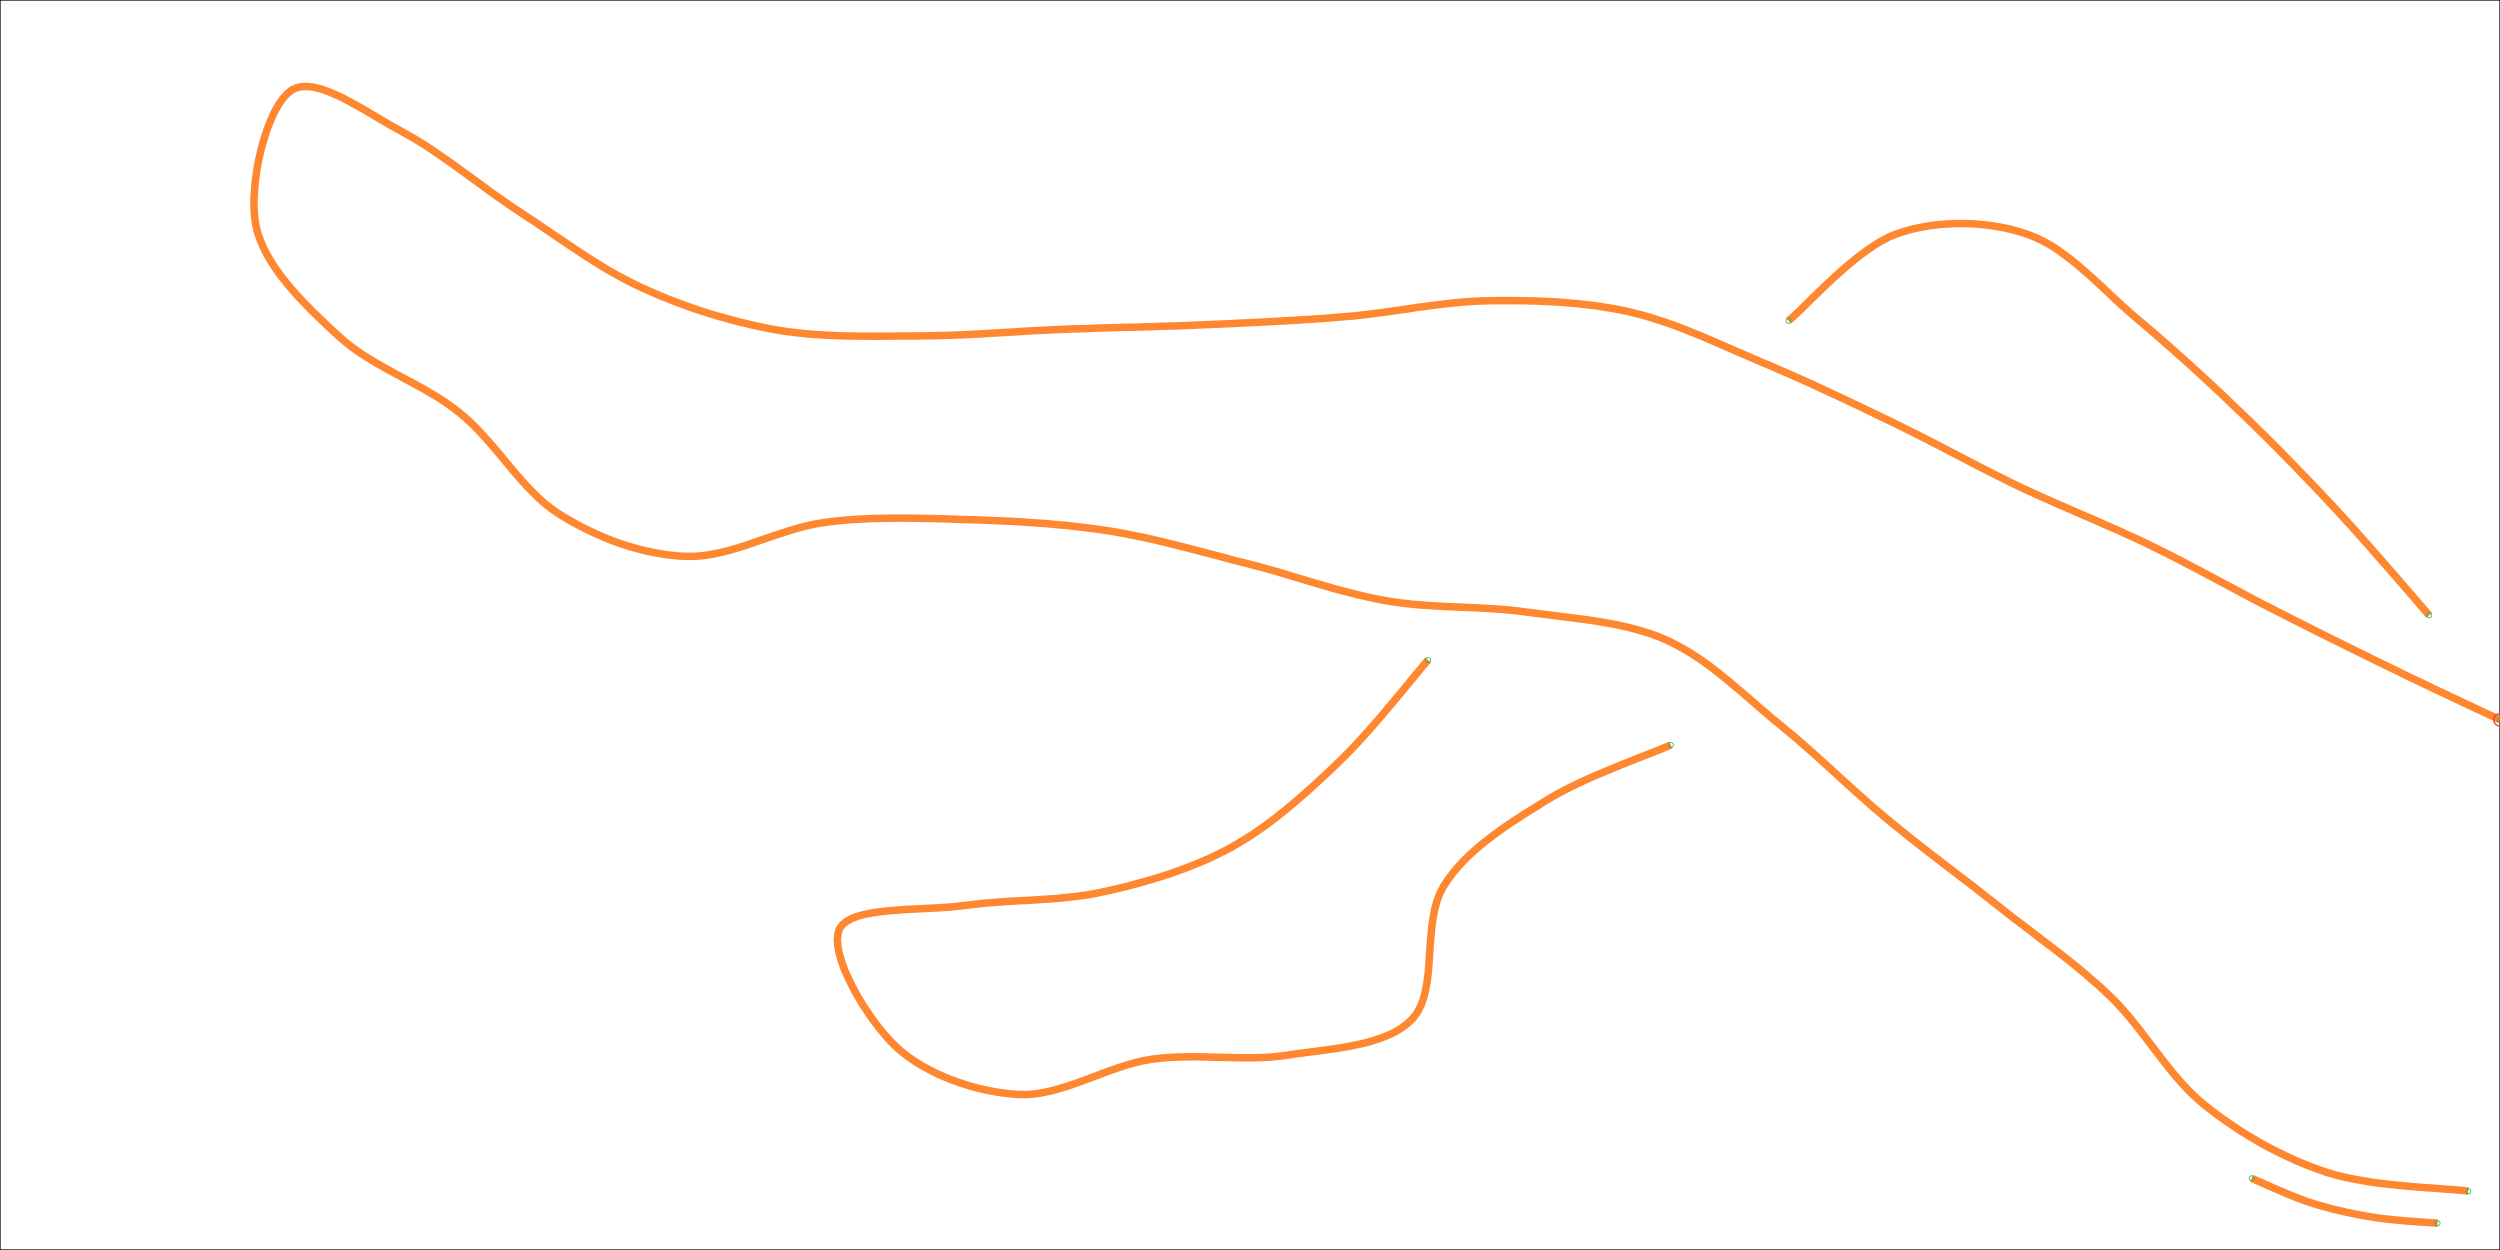
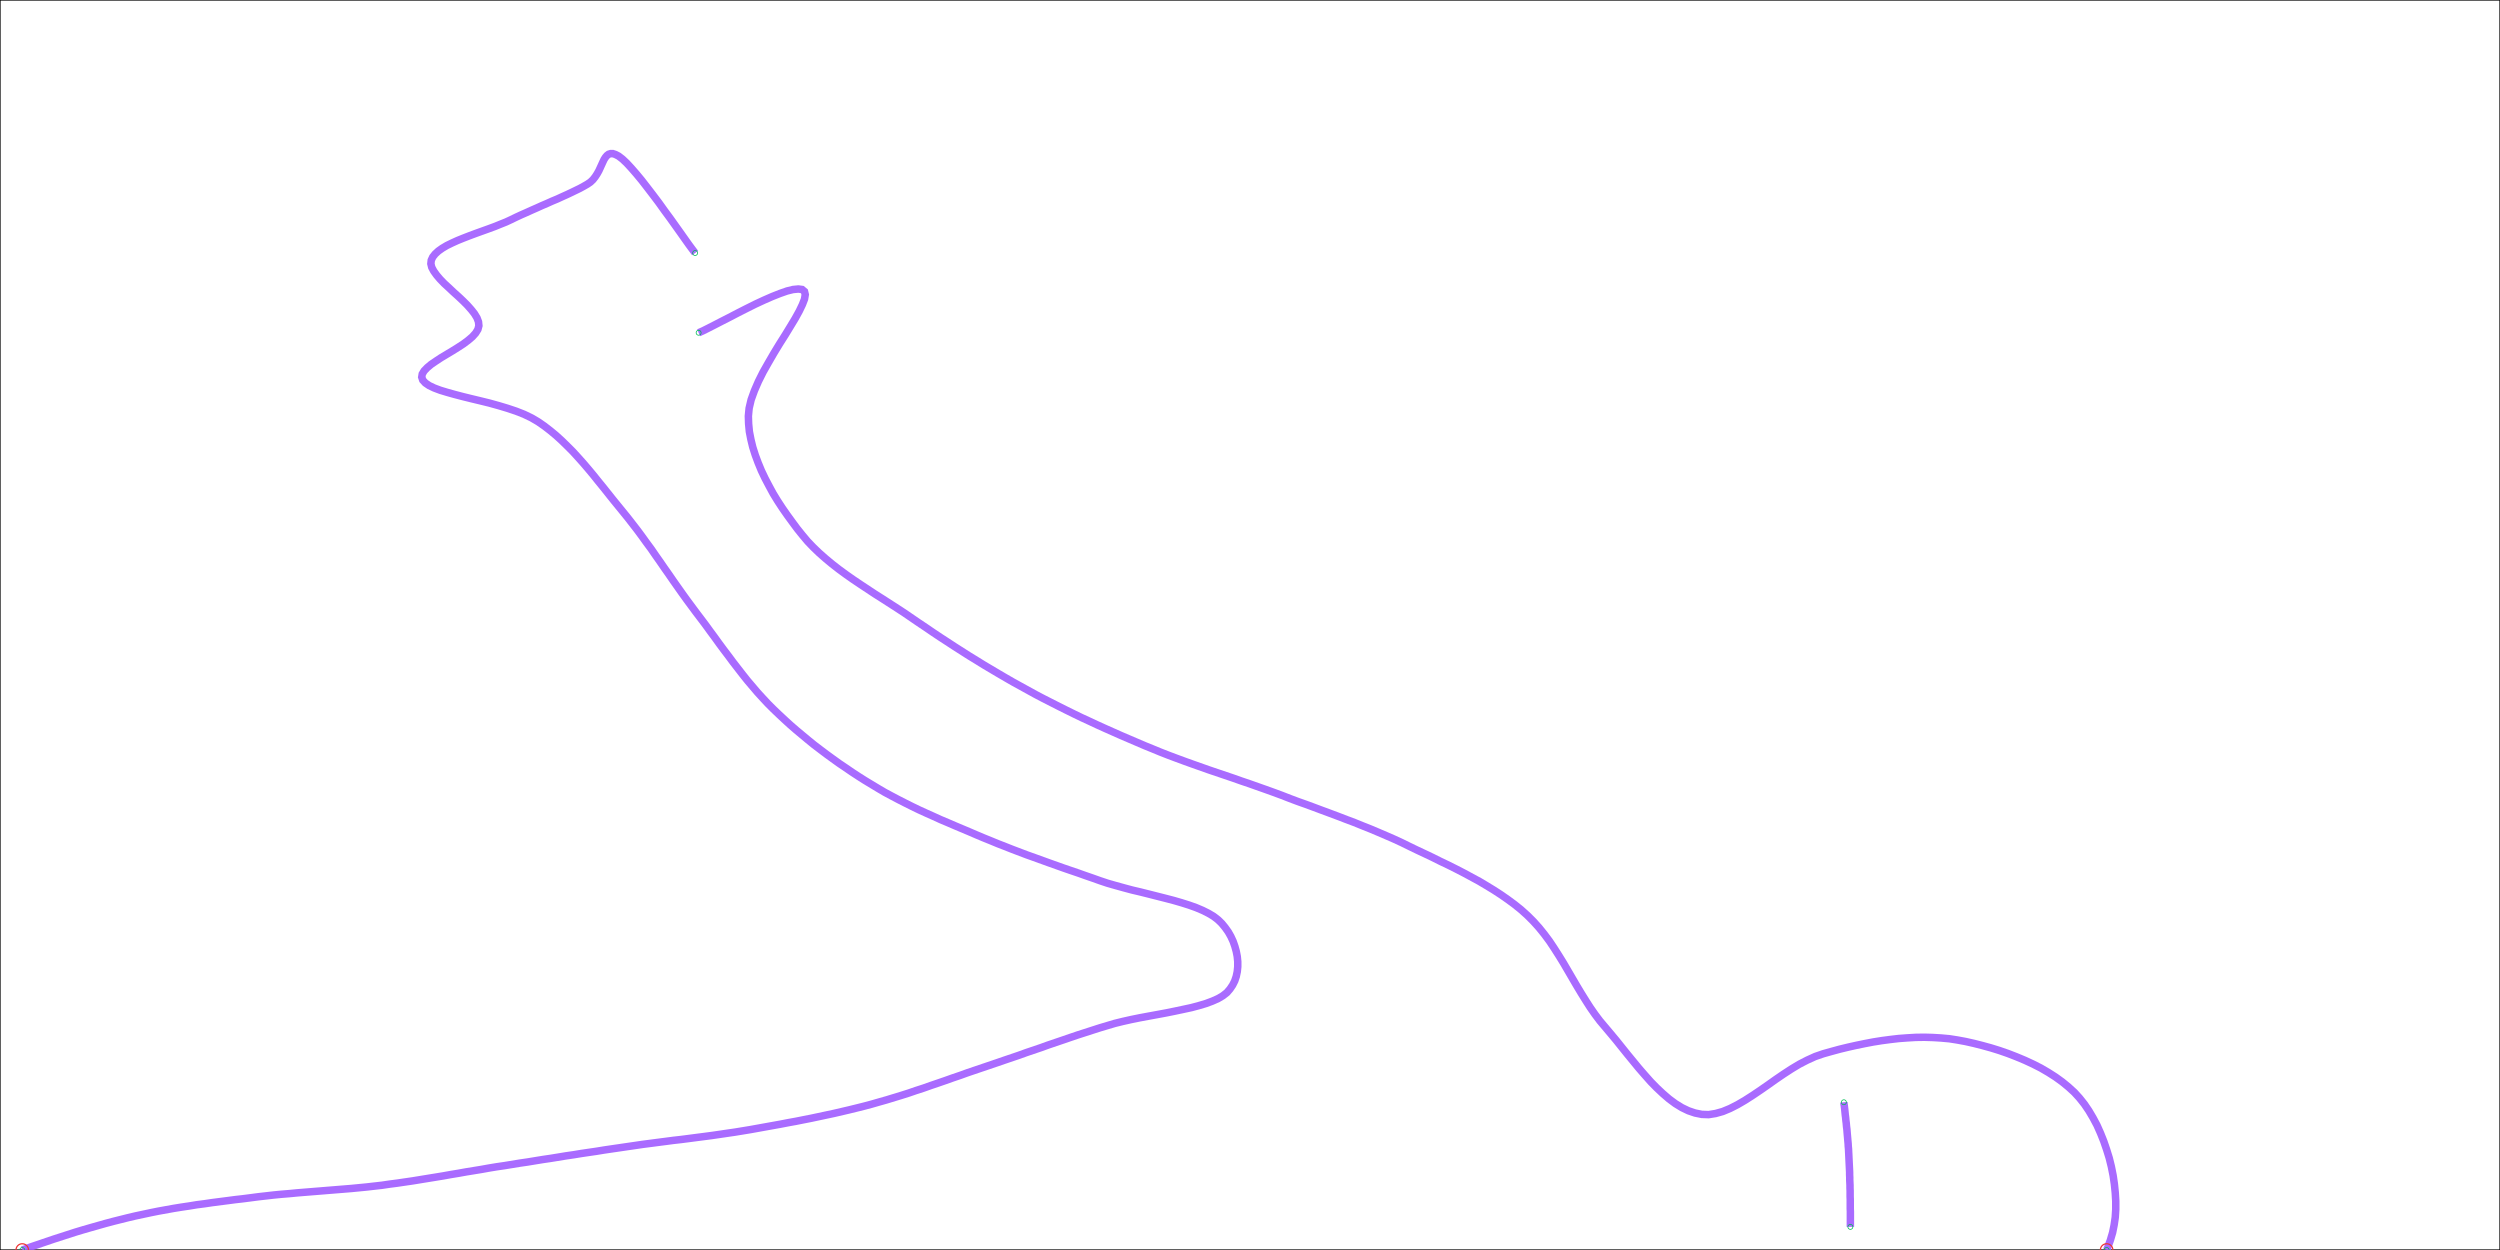
<svg xmlns="http://www.w3.org/2000/svg" width="2000mm" height="1000mm" viewBox="0 0 2000 1000">
  <g id="outline">
    <rect x="0" y="0" width="2000" height="1000" fill="none" stroke="#000" stroke-width="1" />
  </g>
  <g id="channels">
-     <path d="M 1974.7 952.9 L 1970.7 952.4 L 1965.9 952.0 L 1960.3 951.6 L 1954.1 951.1 L 1947.3 950.6 L 1940.0 950.1 L 1932.3 949.5 L 1924.4 948.8 L 1916.3 948.0 L 1908.0 947.1 L 1899.8 946.1 L 1891.6 944.8 L 1883.7 943.4 L 1875.9 941.8 L 1868.6 940.0 L 1861.7 938.0 L 1861.7 938.0 L 1855.1 935.7 L 1848.6 933.3 L 1842.0 930.7 L 1835.5 927.9 L 1829.0 924.9 L 1822.6 921.8 L 1816.3 918.6 L 1810.0 915.2 L 1803.8 911.6 L 1797.7 908.0 L 1791.6 904.2 L 1785.7 900.2 L 1779.9 896.2 L 1774.1 892.1 L 1768.5 887.8 L 1763.0 883.5 L 1763.0 883.5 L 1757.7 878.9 L 1752.6 874.1 L 1747.7 869.0 L 1743.0 863.8 L 1738.4 858.4 L 1733.9 852.8 L 1729.5 847.2 L 1725.1 841.4 L 1720.7 835.7 L 1716.3 829.9 L 1711.9 824.2 L 1707.4 818.5 L 1702.9 813.0 L 1698.2 807.6 L 1693.4 802.3 L 1688.4 797.3 L 1688.4 797.3 L 1683.2 792.4 L 1678.0 787.6 L 1672.6 783.0 L 1667.2 778.3 L 1661.8 773.8 L 1656.2 769.3 L 1650.7 764.9 L 1645.0 760.5 L 1639.4 756.2 L 1633.7 751.9 L 1628.0 747.5 L 1622.4 743.2 L 1616.7 738.9 L 1611.0 734.6 L 1605.4 730.2 L 1599.8 725.8 L 1599.8 725.8 L 1594.2 721.4 L 1588.6 717.0 L 1583.0 712.6 L 1577.4 708.2 L 1571.7 703.9 L 1566.0 699.6 L 1560.4 695.2 L 1554.7 690.9 L 1549.1 686.5 L 1543.4 682.2 L 1537.8 677.8 L 1532.2 673.4 L 1526.6 669.0 L 1521.1 664.5 L 1515.5 660.0 L 1510.0 655.5 L 1510.0 655.5 L 1504.6 650.9 L 1499.1 646.3 L 1493.8 641.6 L 1488.4 636.8 L 1483.1 632.1 L 1477.8 627.3 L 1472.5 622.5 L 1467.3 617.7 L 1462.0 612.9 L 1456.7 608.1 L 1451.4 603.3 L 1446.1 598.6 L 1440.7 593.9 L 1435.3 589.2 L 1429.8 584.7 L 1424.4 580.1 L 1424.4 580.1 L 1418.8 575.6 L 1413.4 571.0 L 1407.9 566.3 L 1402.4 561.5 L 1397.0 556.8 L 1391.5 552.1 L 1385.9 547.4 L 1380.4 542.8 L 1374.8 538.3 L 1369.1 533.9 L 1363.4 529.7 L 1357.5 525.7 L 1351.6 521.9 L 1345.6 518.4 L 1339.5 515.1 L 1333.3 512.1 L 1333.3 512.1 L 1326.9 509.4 L 1320.4 507.0 L 1313.7 504.9 L 1307.0 503.0 L 1300.2 501.3 L 1293.3 499.8 L 1286.3 498.5 L 1279.2 497.3 L 1272.2 496.2 L 1265.0 495.2 L 1257.9 494.3 L 1250.8 493.4 L 1243.6 492.5 L 1236.5 491.6 L 1229.4 490.7 L 1222.4 489.8 L 1222.4 489.8 L 1215.4 488.9 L 1208.3 488.1 L 1201.2 487.5 L 1194.1 487.0 L 1187.0 486.6 L 1179.9 486.2 L 1172.7 485.9 L 1165.6 485.6 L 1158.5 485.3 L 1151.3 484.9 L 1144.2 484.5 L 1137.1 484.0 L 1130.0 483.4 L 1122.9 482.6 L 1115.9 481.7 L 1108.9 480.6 L 1108.9 480.6 L 1101.9 479.3 L 1094.9 477.8 L 1088.0 476.2 L 1081.1 474.5 L 1074.2 472.7 L 1067.3 470.9 L 1060.5 468.9 L 1053.6 466.9 L 1046.8 464.9 L 1039.9 462.8 L 1033.1 460.8 L 1026.2 458.7 L 1019.4 456.7 L 1012.5 454.8 L 1005.6 452.9 L 998.7 451.1 L 998.7 451.1 L 991.8 449.4 L 984.9 447.6 L 978.0 445.7 L 971.1 443.9 L 964.2 442.1 L 957.3 440.3 L 950.4 438.5 L 943.4 436.7 L 936.5 435.0 L 929.6 433.3 L 922.7 431.7 L 915.7 430.1 L 908.7 428.7 L 901.8 427.3 L 894.8 426.0 L 887.8 424.8 L 887.8 424.8 L 880.7 423.8 L 873.7 422.8 L 866.6 421.9 L 859.5 421.1 L 852.5 420.3 L 845.4 419.7 L 838.2 419.0 L 831.1 418.5 L 824.0 418.0 L 816.9 417.5 L 809.7 417.1 L 802.6 416.8 L 795.5 416.5 L 788.3 416.2 L 781.2 415.9 L 774.1 415.7 L 774.1 415.7 L 767.0 415.5 L 759.9 415.2 L 752.7 415.0 L 745.6 414.8 L 738.4 414.7 L 731.3 414.6 L 724.1 414.5 L 716.9 414.5 L 709.8 414.6 L 702.7 414.7 L 695.5 414.9 L 688.4 415.3 L 681.3 415.7 L 674.3 416.3 L 667.2 417.0 L 660.2 417.9 L 660.2 417.9 L 653.1 419.0 L 646.1 420.5 L 639.1 422.3 L 632.1 424.3 L 625.1 426.6 L 618.1 428.9 L 611.1 431.3 L 604.1 433.7 L 597.2 436.1 L 590.3 438.3 L 583.4 440.3 L 576.5 442.0 L 569.7 443.4 L 562.9 444.5 L 556.2 445.0 L 549.5 445.1 L 549.5 445.1 L 542.9 444.8 L 536.2 444.1 L 529.5 443.2 L 522.8 442.0 L 516.2 440.6 L 509.6 438.9 L 503.0 437.0 L 496.4 434.9 L 490.0 432.6 L 483.6 430.0 L 477.3 427.3 L 471.0 424.4 L 464.9 421.3 L 458.9 418.1 L 453.0 414.7 L 447.2 411.2 L 447.2 411.2 L 441.7 407.4 L 436.3 403.2 L 431.1 398.6 L 426.1 393.7 L 421.2 388.6 L 416.4 383.3 L 411.7 377.9 L 407.0 372.3 L 402.4 366.7 L 397.7 361.1 L 392.9 355.5 L 388.1 350.1 L 383.2 344.7 L 378.2 339.6 L 372.9 334.7 L 367.5 330.1 L 367.5 330.1 L 361.9 325.8 L 356.1 321.7 L 350.1 317.8 L 343.9 314.1 L 337.7 310.5 L 331.3 307.0 L 324.9 303.6 L 318.5 300.1 L 312.2 296.7 L 305.9 293.2 L 299.7 289.6 L 293.6 285.9 L 287.6 282.0 L 281.9 278.0 L 276.4 273.7 L 271.2 269.1 L 271.2 269.1 L 266.0 264.4 L 260.8 259.5 L 255.5 254.4 L 250.2 249.3 L 245.0 244.0 L 239.8 238.6 L 234.9 233.1 L 230.1 227.5 L 225.5 221.8 L 221.3 216.0 L 217.4 210.1 L 213.9 204.2 L 210.8 198.2 L 208.2 192.2 L 206.1 186.1 L 204.6 179.9 L 204.6 179.9 L 203.7 173.4 L 203.2 166.4 L 203.2 158.8 L 203.7 151.0 L 204.5 142.8 L 205.7 134.6 L 207.3 126.4 L 209.2 118.3 L 211.4 110.5 L 213.9 103.0 L 216.7 95.9 L 219.6 89.5 L 222.8 83.8 L 226.2 78.9 L 229.7 75.0 L 233.3 72.1 L 233.3 72.1 L 237.2 70.2 L 241.5 69.3 L 246.2 69.2 L 251.2 69.8 L 256.5 71.1 L 262.0 73.0 L 267.8 75.4 L 273.7 78.1 L 279.7 81.3 L 285.9 84.7 L 292.1 88.2 L 298.3 91.9 L 304.4 95.5 L 310.5 99.1 L 316.5 102.5 L 322.3 105.7 L 322.3 105.7 L 328.0 108.9 L 333.8 112.3 L 339.6 115.9 L 345.4 119.7 L 351.2 123.7 L 357.1 127.8 L 363.0 131.9 L 368.8 136.2 L 374.8 140.5 L 380.7 144.8 L 386.6 149.1 L 392.5 153.5 L 398.5 157.7 L 404.5 161.9 L 410.4 166.0 L 416.4 169.9 L 416.4 169.9 L 422.3 173.9 L 428.3 177.8 L 434.2 181.8 L 440.2 185.9 L 446.1 189.9 L 452.0 193.9 L 458.0 197.9 L 464.0 201.9 L 470.0 205.8 L 476.0 209.6 L 482.1 213.4 L 488.2 217.0 L 494.4 220.5 L 500.6 223.8 L 506.9 227.0 L 513.3 230.1 L 513.3 230.1 L 519.8 233.0 L 526.3 235.8 L 532.8 238.5 L 539.4 241.1 L 546.1 243.6 L 552.8 246.0 L 559.6 248.3 L 566.4 250.5 L 573.2 252.6 L 580.1 254.5 L 587.0 256.4 L 593.9 258.1 L 600.8 259.8 L 607.7 261.3 L 614.6 262.7 L 621.6 264.0 L 621.6 264.0 L 628.5 265.1 L 635.5 266.0 L 642.6 266.8 L 649.6 267.4 L 656.7 267.9 L 663.9 268.3 L 671.0 268.6 L 678.1 268.8 L 685.3 268.9 L 692.5 268.9 L 699.7 269.0 L 706.8 268.9 L 714.0 268.9 L 721.2 268.8 L 728.3 268.8 L 735.4 268.7 L 735.4 268.7 L 742.5 268.7 L 749.7 268.5 L 756.8 268.3 L 763.9 268.1 L 771.0 267.8 L 778.2 267.4 L 785.3 267.1 L 792.4 266.6 L 799.5 266.2 L 806.7 265.8 L 813.8 265.4 L 820.9 264.9 L 828.0 264.5 L 835.1 264.2 L 842.3 263.8 L 849.4 263.5 L 849.4 263.5 L 856.5 263.2 L 863.7 263.0 L 870.8 262.8 L 877.9 262.5 L 885.0 262.3 L 892.2 262.1 L 899.3 261.9 L 906.4 261.8 L 913.5 261.6 L 920.7 261.4 L 927.8 261.1 L 934.9 260.9 L 942.1 260.7 L 949.2 260.4 L 956.3 260.1 L 963.4 259.8 L 963.4 259.8 L 970.6 259.5 L 977.7 259.2 L 984.8 258.9 L 991.9 258.5 L 999.1 258.2 L 1006.2 257.8 L 1013.3 257.5 L 1020.4 257.1 L 1027.5 256.7 L 1034.7 256.3 L 1041.8 255.8 L 1048.9 255.4 L 1056.0 254.9 L 1063.1 254.4 L 1070.2 253.8 L 1077.3 253.2 L 1077.3 253.2 L 1084.4 252.6 L 1091.5 251.8 L 1098.6 250.9 L 1105.7 250.0 L 1112.8 249.0 L 1119.9 248.0 L 1127.0 247.0 L 1134.1 245.9 L 1141.2 245.0 L 1148.3 244.0 L 1155.3 243.2 L 1162.4 242.4 L 1169.5 241.7 L 1176.6 241.2 L 1183.6 240.8 L 1190.7 240.6 L 1190.7 240.6 L 1197.8 240.5 L 1204.9 240.5 L 1212.0 240.5 L 1219.1 240.6 L 1226.2 240.7 L 1233.3 241.0 L 1240.4 241.3 L 1247.5 241.7 L 1254.6 242.3 L 1261.7 242.9 L 1268.7 243.7 L 1275.8 244.5 L 1282.7 245.6 L 1289.7 246.7 L 1296.6 248.0 L 1303.5 249.5 L 1303.5 249.5 L 1310.3 251.2 L 1317.2 253.0 L 1323.9 255.1 L 1330.7 257.3 L 1337.4 259.6 L 1344.1 262.1 L 1350.7 264.7 L 1357.4 267.4 L 1364.0 270.1 L 1370.6 273.0 L 1377.2 275.8 L 1383.8 278.7 L 1390.4 281.6 L 1397.0 284.4 L 1403.6 287.3 L 1410.1 290.1 L 1410.1 290.1 L 1416.7 292.8 L 1423.2 295.7 L 1429.8 298.5 L 1436.3 301.4 L 1442.8 304.3 L 1449.3 307.2 L 1455.7 310.2 L 1462.2 313.2 L 1468.7 316.2 L 1475.1 319.2 L 1481.6 322.3 L 1488.0 325.3 L 1494.4 328.4 L 1500.9 331.5 L 1507.3 334.6 L 1513.7 337.7 L 1513.7 337.7 L 1520.1 340.8 L 1526.5 344.0 L 1532.9 347.2 L 1539.2 350.4 L 1545.6 353.7 L 1551.9 356.9 L 1558.2 360.2 L 1564.5 363.5 L 1570.9 366.8 L 1577.2 370.1 L 1583.5 373.4 L 1589.9 376.6 L 1596.2 379.8 L 1602.6 383.0 L 1609.0 386.2 L 1615.4 389.3 L 1615.4 389.3 L 1621.9 392.3 L 1628.4 395.3 L 1634.8 398.2 L 1641.4 401.1 L 1647.9 404.0 L 1654.4 406.8 L 1661.0 409.7 L 1667.5 412.5 L 1674.1 415.3 L 1680.6 418.2 L 1687.1 421.1 L 1693.7 423.9 L 1700.2 426.9 L 1706.6 429.8 L 1713.1 432.8 L 1719.5 435.9 L 1719.5 435.9 L 1725.9 439.1 L 1732.3 442.2 L 1738.7 445.5 L 1745.0 448.7 L 1751.3 452.0 L 1757.6 455.3 L 1764.0 458.7 L 1770.2 462.0 L 1776.5 465.4 L 1782.8 468.7 L 1789.1 472.1 L 1795.4 475.4 L 1801.7 478.8 L 1808.0 482.1 L 1814.4 485.4 L 1820.7 488.6 L 1820.7 488.6 L 1827.1 491.8 L 1833.4 495.1 L 1839.8 498.3 L 1846.2 501.5 L 1852.5 504.7 L 1858.9 507.9 L 1865.3 511.1 L 1871.7 514.2 L 1878.1 517.4 L 1884.5 520.6 L 1890.9 523.7 L 1897.3 526.9 L 1903.7 530.0 L 1910.1 533.1 L 1916.5 536.2 L 1922.9 539.4 L 1922.9 539.4 L 1929.3 542.5 L 1935.8 545.5 L 1942.2 548.6 L 1948.6 551.7 L 1955.1 554.7 L 1961.5 557.8 L 1968.0 560.8 L 1974.4 563.9 L 1980.9 566.9 L 1987.3 569.9 L 1993.8 572.9 L 2000.0 575.9" fill="none" stroke="#ff7a1a" stroke-width="6.0" stroke-opacity="0.9" />
-     <path d="M 1336.7 596.0 L 1333.1 597.5 L 1328.8 599.3 L 1323.9 601.2 L 1318.3 603.4 L 1312.2 605.8 L 1305.7 608.4 L 1298.9 611.1 L 1291.8 614.0 L 1284.6 617.0 L 1277.2 620.1 L 1269.9 623.3 L 1262.7 626.6 L 1255.7 630.0 L 1249.0 633.5 L 1242.6 637.0 L 1236.7 640.5 L 1236.7 640.5 L 1231.0 644.1 L 1225.2 647.7 L 1219.4 651.3 L 1213.6 655.1 L 1207.8 658.9 L 1202.1 662.8 L 1196.5 666.9 L 1191.0 671.0 L 1185.7 675.2 L 1180.5 679.6 L 1175.5 684.1 L 1170.8 688.8 L 1166.3 693.6 L 1162.2 698.6 L 1158.3 703.8 L 1154.8 709.1 L 1154.8 709.1 L 1151.8 714.8 L 1149.5 721.1 L 1147.7 727.7 L 1146.4 734.7 L 1145.4 741.9 L 1144.7 749.4 L 1144.1 756.9 L 1143.6 764.4 L 1143.1 771.8 L 1142.5 779.1 L 1141.6 786.1 L 1140.3 792.8 L 1138.7 799.1 L 1136.5 804.9 L 1133.7 810.2 L 1130.2 814.8 L 1130.2 814.8 L 1126.1 818.7 L 1121.4 822.3 L 1116.3 825.4 L 1110.7 828.1 L 1104.8 830.4 L 1098.6 832.5 L 1092.2 834.3 L 1085.5 835.8 L 1078.6 837.2 L 1071.7 838.4 L 1064.6 839.4 L 1057.6 840.4 L 1050.6 841.3 L 1043.6 842.2 L 1036.8 843.1 L 1030.2 844.1 L 1030.2 844.1 L 1023.6 845.0 L 1017.0 845.6 L 1010.3 846.0 L 1003.5 846.2 L 996.7 846.2 L 989.8 846.2 L 983.0 846.0 L 976.1 845.9 L 969.2 845.7 L 962.3 845.5 L 955.3 845.4 L 948.5 845.5 L 941.6 845.7 L 934.8 846.0 L 928.0 846.6 L 921.2 847.4 L 921.2 847.4 L 914.5 848.6 L 907.8 850.2 L 901.1 852.1 L 894.4 854.3 L 887.7 856.6 L 881.0 859.1 L 874.4 861.6 L 867.7 864.1 L 861.1 866.5 L 854.5 868.8 L 847.9 870.8 L 841.4 872.6 L 834.8 874.0 L 828.4 875.1 L 821.9 875.6 L 815.5 875.6 L 815.5 875.6 L 809.1 875.2 L 802.6 874.4 L 795.9 873.4 L 789.3 872.1 L 782.6 870.6 L 775.9 868.8 L 769.3 866.7 L 762.7 864.4 L 756.3 861.9 L 750.0 859.1 L 744.0 856.1 L 738.1 852.9 L 732.5 849.5 L 727.1 845.8 L 722.1 842.0 L 717.4 837.9 L 717.4 837.9 L 712.8 833.4 L 708.2 828.3 L 703.5 822.6 L 698.8 816.5 L 694.3 810.0 L 689.9 803.3 L 685.8 796.4 L 682.0 789.4 L 678.6 782.5 L 675.6 775.7 L 673.2 769.1 L 671.4 762.9 L 670.3 757.1 L 669.9 751.8 L 670.3 747.2 L 671.5 743.2 L 671.5 743.2 L 673.8 739.9 L 677.1 737.2 L 681.4 734.8 L 686.4 732.9 L 692.2 731.4 L 698.5 730.2 L 705.4 729.2 L 712.7 728.5 L 720.2 727.9 L 728.0 727.4 L 735.9 727.0 L 743.7 726.6 L 751.5 726.2 L 759.0 725.7 L 766.3 725.0 L 773.1 724.2 L 773.1 724.2 L 779.7 723.4 L 786.4 722.7 L 793.1 722.1 L 799.9 721.6 L 806.7 721.1 L 813.6 720.7 L 820.5 720.4 L 827.4 720.0 L 834.3 719.5 L 841.2 719.1 L 848.0 718.5 L 854.9 717.8 L 861.7 717.0 L 868.5 716.1 L 875.2 715.0 L 881.8 713.6 L 881.8 713.6 L 888.5 712.2 L 895.1 710.6 L 901.8 709.0 L 908.4 707.2 L 915.0 705.4 L 921.6 703.5 L 928.2 701.5 L 934.8 699.4 L 941.3 697.1 L 947.7 694.8 L 954.1 692.3 L 960.4 689.7 L 966.7 687.0 L 972.8 684.1 L 978.9 681.1 L 984.8 678.0 L 984.8 678.0 L 990.6 674.6 L 996.4 671.1 L 1002.1 667.5 L 1007.7 663.6 L 1013.3 659.7 L 1018.7 655.6 L 1024.1 651.4 L 1029.5 647.0 L 1034.8 642.6 L 1040.0 638.1 L 1045.2 633.6 L 1050.3 629.0 L 1055.4 624.3 L 1060.4 619.7 L 1065.4 615.0 L 1070.3 610.3 L 1070.3 610.3 L 1075.3 605.4 L 1080.5 600.1 L 1085.7 594.6 L 1091.0 588.8 L 1096.3 582.9 L 1101.5 576.9 L 1106.7 570.9 L 1111.7 564.9 L 1116.6 559.1 L 1121.3 553.5 L 1125.7 548.1 L 1129.8 543.1 L 1133.6 538.5 L 1137.0 534.4 L 1140.0 530.9 L 1142.5 528.0" fill="none" stroke="#ff7a1a" stroke-width="6.0" stroke-opacity="0.9" />
-     <path d="M 1430.8 256.7 L 1433.8 254.1 L 1437.3 250.8 L 1441.4 246.9 L 1445.8 242.5 L 1450.7 237.7 L 1456.0 232.6 L 1461.5 227.3 L 1467.3 221.9 L 1473.3 216.5 L 1479.5 211.2 L 1485.7 206.1 L 1492.1 201.3 L 1498.4 196.9 L 1504.7 193.0 L 1510.9 189.7 L 1517.0 187.2 L 1517.0 187.2 L 1523.1 185.2 L 1529.4 183.4 L 1535.8 182.0 L 1542.4 180.8 L 1549.1 179.9 L 1555.9 179.3 L 1562.8 178.9 L 1569.6 178.8 L 1576.5 179.0 L 1583.4 179.4 L 1590.2 180.1 L 1596.9 181.1 L 1603.5 182.3 L 1610.0 183.8 L 1616.3 185.6 L 1622.5 187.6 L 1622.5 187.6 L 1628.5 190.0 L 1634.3 192.8 L 1640.1 196.0 L 1645.8 199.6 L 1651.3 203.6 L 1656.9 207.8 L 1662.3 212.2 L 1667.7 216.9 L 1673.1 221.6 L 1678.4 226.5 L 1683.7 231.4 L 1689.0 236.4 L 1694.2 241.3 L 1699.5 246.1 L 1704.8 250.8 L 1710.1 255.4 L 1710.1 255.4 L 1715.4 259.8 L 1720.6 264.3 L 1725.9 268.8 L 1731.1 273.4 L 1736.4 278.0 L 1741.5 282.6 L 1746.7 287.2 L 1751.9 291.8 L 1757.0 296.5 L 1762.1 301.2 L 1767.2 305.9 L 1772.3 310.7 L 1777.4 315.4 L 1782.4 320.2 L 1787.4 325.0 L 1792.4 329.8 L 1792.4 329.8 L 1797.4 334.6 L 1802.4 339.4 L 1807.3 344.3 L 1812.3 349.1 L 1817.2 354.0 L 1822.1 358.9 L 1827.0 363.9 L 1831.8 368.8 L 1836.7 373.8 L 1841.5 378.8 L 1846.3 383.8 L 1851.1 388.8 L 1855.9 393.8 L 1860.6 398.9 L 1865.4 403.9 L 1870.1 409.0 L 1870.1 409.0 L 1874.9 414.3 L 1880.0 419.8 L 1885.2 425.6 L 1890.4 431.5 L 1895.8 437.5 L 1901.1 443.6 L 1906.4 449.7 L 1911.6 455.6 L 1916.7 461.4 L 1921.5 467.0 L 1926.1 472.3 L 1930.4 477.2 L 1934.3 481.8 L 1937.8 485.8 L 1940.9 489.4 L 1943.4 492.3" fill="none" stroke="#ff7a1a" stroke-width="6.0" stroke-opacity="0.9" />
-     <path d="M 1950.1 978.6 L 1948.3 978.4 L 1946.1 978.3 L 1943.6 978.1 L 1940.8 977.9 L 1937.8 977.7 L 1934.6 977.5 L 1931.1 977.2 L 1927.6 977.0 L 1923.9 976.7 L 1920.2 976.3 L 1916.5 976.0 L 1912.8 975.6 L 1909.1 975.2 L 1905.5 974.8 L 1902.1 974.3 L 1898.8 973.8 L 1898.8 973.8 L 1895.7 973.3 L 1892.5 972.8 L 1889.4 972.2 L 1886.2 971.6 L 1883.0 971.0 L 1879.9 970.3 L 1876.7 969.7 L 1873.6 968.9 L 1870.4 968.2 L 1867.3 967.5 L 1864.2 966.7 L 1861.1 965.8 L 1858.0 965.0 L 1854.9 964.1 L 1851.8 963.2 L 1848.8 962.2 L 1848.8 962.2 L 1845.6 961.2 L 1842.4 960.0 L 1839.0 958.7 L 1835.6 957.4 L 1832.1 956.0 L 1828.7 954.6 L 1825.3 953.1 L 1821.9 951.7 L 1818.6 950.3 L 1815.5 948.9 L 1812.5 947.6 L 1809.7 946.3 L 1807.2 945.2 L 1804.9 944.2 L 1802.9 943.3 L 1801.3 942.6" fill="none" stroke="#ff7a1a" stroke-width="6.0" stroke-opacity="0.9" />
+     <path d="M 1685.3 1000.0 L 1686.1 998.2 L 1688.3 992.1 L 1690.1 986.0 L 1691.3 980.0 L 1691.3 980.0 L 1692.2 973.9 L 1692.6 967.5 L 1692.6 960.9 L 1692.2 954.2 L 1691.5 947.3 L 1690.5 940.4 L 1689.1 933.4 L 1687.4 926.5 L 1685.3 919.7 L 1683.0 913.0 L 1680.4 906.5 L 1677.6 900.2 L 1674.4 894.2 L 1671.1 888.6 L 1667.5 883.3 L 1663.6 878.4 L 1663.6 878.4 L 1659.5 873.9 L 1654.8 869.6 L 1649.8 865.5 L 1644.4 861.6 L 1638.6 857.9 L 1632.6 854.4 L 1626.3 851.2 L 1619.8 848.2 L 1613.1 845.4 L 1606.4 842.8 L 1599.5 840.4 L 1592.7 838.3 L 1585.8 836.4 L 1579.1 834.7 L 1572.4 833.2 L 1565.9 832.0 L 1565.9 832.0 L 1559.5 831.0 L 1552.9 830.4 L 1546.3 830.0 L 1539.5 829.8 L 1532.7 829.9 L 1525.9 830.3 L 1519.1 830.8 L 1512.2 831.6 L 1505.4 832.5 L 1498.5 833.6 L 1491.7 834.9 L 1484.9 836.3 L 1478.2 837.8 L 1471.6 839.4 L 1465.0 841.2 L 1458.6 843.0 L 1458.6 843.0 L 1452.2 845.2 L 1445.8 848.1 L 1439.4 851.4 L 1433.1 855.2 L 1426.8 859.3 L 1420.5 863.6 L 1414.3 868.0 L 1408.1 872.3 L 1402.0 876.4 L 1395.9 880.3 L 1389.9 883.8 L 1384.0 886.8 L 1378.2 889.2 L 1372.5 890.8 L 1366.9 891.7 L 1361.4 891.5 L 1361.4 891.5 L 1356.0 890.4 L 1350.7 888.6 L 1345.5 886.1 L 1340.3 882.9 L 1335.3 879.2 L 1330.3 874.9 L 1325.4 870.3 L 1320.6 865.4 L 1315.9 860.1 L 1311.2 854.7 L 1306.6 849.1 L 1302.0 843.5 L 1297.5 837.9 L 1293.1 832.4 L 1288.6 827.0 L 1284.3 821.9 L 1284.3 821.9 L 1280.0 816.8 L 1276.0 811.5 L 1272.1 805.9 L 1268.4 800.1 L 1264.8 794.3 L 1261.2 788.3 L 1257.7 782.3 L 1254.2 776.3 L 1250.7 770.3 L 1247.0 764.3 L 1243.3 758.5 L 1239.5 752.8 L 1235.4 747.3 L 1231.2 742.1 L 1226.7 737.1 L 1222.0 732.4 L 1222.0 732.4 L 1217.0 727.9 L 1211.8 723.7 L 1206.4 719.7 L 1200.8 715.8 L 1195.1 712.1 L 1189.2 708.5 L 1183.3 705.0 L 1177.2 701.7 L 1171.1 698.4 L 1164.9 695.2 L 1158.7 692.1 L 1152.4 689.1 L 1146.2 686.0 L 1139.9 683.0 L 1133.7 680.1 L 1127.5 677.1 L 1127.5 677.1 L 1121.4 674.1 L 1115.1 671.2 L 1108.9 668.5 L 1102.6 665.8 L 1096.2 663.1 L 1089.9 660.6 L 1083.5 658.0 L 1077.1 655.6 L 1070.6 653.1 L 1064.2 650.7 L 1057.7 648.3 L 1051.3 645.9 L 1044.8 643.5 L 1038.3 641.2 L 1031.9 638.8 L 1025.5 636.3 L 1025.5 636.3 L 1019.0 633.9 L 1012.6 631.6 L 1006.1 629.3 L 999.6 627.0 L 993.1 624.8 L 986.6 622.5 L 980.1 620.3 L 973.6 618.1 L 967.1 615.9 L 960.6 613.6 L 954.1 611.3 L 947.7 609.0 L 941.2 606.6 L 934.8 604.2 L 928.4 601.7 L 922.1 599.1 L 922.1 599.1 L 915.7 596.5 L 909.4 593.8 L 903.1 591.1 L 896.8 588.4 L 890.5 585.6 L 884.2 582.8 L 878.0 580.0 L 871.8 577.1 L 865.5 574.2 L 859.3 571.2 L 853.2 568.2 L 847.0 565.1 L 840.9 562.0 L 834.8 558.9 L 828.7 555.7 L 822.7 552.4 L 822.7 552.4 L 816.7 549.1 L 810.7 545.8 L 804.8 542.4 L 798.8 538.9 L 792.9 535.4 L 787.0 531.9 L 781.2 528.3 L 775.3 524.7 L 769.5 521.0 L 763.7 517.3 L 757.9 513.5 L 752.2 509.8 L 746.5 506.0 L 740.8 502.1 L 735.1 498.3 L 729.4 494.4 L 729.4 494.4 L 723.7 490.5 L 717.9 486.7 L 712.0 482.9 L 706.1 479.1 L 700.1 475.3 L 694.2 471.4 L 688.3 467.5 L 682.5 463.6 L 676.8 459.6 L 671.2 455.5 L 665.8 451.3 L 660.5 446.9 L 655.5 442.5 L 650.7 437.9 L 646.1 433.1 L 641.9 428.1 L 641.9 428.1 L 637.8 423.0 L 633.8 417.6 L 629.8 412.1 L 625.9 406.5 L 622.1 400.7 L 618.5 394.8 L 615.2 388.7 L 612.0 382.6 L 609.1 376.5 L 606.5 370.2 L 604.2 364.0 L 602.2 357.7 L 600.7 351.5 L 599.5 345.3 L 598.9 339.1 L 598.7 332.9 L 598.7 332.9 L 599.3 326.6 L 600.9 319.8 L 603.5 312.6 L 606.7 305.2 L 610.5 297.6 L 614.8 290.0 L 619.2 282.4 L 623.7 275.0 L 628.2 267.9 L 632.4 261.0 L 636.2 254.7 L 639.4 248.9 L 641.9 243.7 L 643.6 239.3 L 644.2 235.7 L 643.6 233.2 L 643.6 233.2 L 641.7 231.6 L 638.7 231.2 L 634.5 231.6 L 629.6 232.8 L 623.9 234.8 L 617.6 237.3 L 611.0 240.2 L 604.1 243.4 L 597.1 246.9 L 590.2 250.4 L 583.5 253.9 L 577.2 257.1 L 571.4 260.1 L 566.3 262.7 L 562.1 264.8 L 558.9 266.2" fill="none" stroke="#a05bff" stroke-width="6.0" stroke-opacity="0.9" />
+     <path d="M 556.1 202.4 L 553.9 199.5 L 551.1 195.7 L 547.9 191.2 L 544.3 186.1 L 540.3 180.5 L 536.1 174.6 L 531.6 168.5 L 527.1 162.2 L 522.5 156.1 L 517.9 150.1 L 513.4 144.3 L 509.1 139.1 L 505.0 134.4 L 501.3 130.4 L 497.9 127.2 L 494.9 124.9 L 494.9 124.9 L 492.4 123.6 L 490.3 122.9 L 488.5 122.9 L 486.9 123.4 L 485.6 124.4 L 484.4 125.8 L 483.3 127.5 L 482.3 129.6 L 481.3 131.8 L 480.2 134.2 L 479.1 136.6 L 477.7 139.1 L 476.2 141.4 L 474.4 143.7 L 472.3 145.7 L 469.8 147.4 L 469.8 147.4 L 467.0 149.0 L 463.9 150.7 L 460.6 152.3 L 457.1 154.0 L 453.5 155.7 L 449.7 157.4 L 445.8 159.2 L 441.7 160.9 L 437.7 162.7 L 433.5 164.5 L 429.3 166.4 L 425.2 168.2 L 421.0 170.1 L 416.9 171.9 L 412.8 173.8 L 408.9 175.7 L 408.9 175.7 L 404.8 177.6 L 400.3 179.4 L 395.6 181.3 L 390.7 183.1 L 385.7 184.9 L 380.7 186.7 L 375.6 188.6 L 370.7 190.5 L 366.0 192.4 L 361.6 194.4 L 357.5 196.4 L 353.8 198.6 L 350.7 200.8 L 348.1 203.2 L 346.2 205.6 L 345.0 208.2 L 345.0 208.2 L 344.7 211.0 L 345.4 213.9 L 347.0 216.9 L 349.3 220.1 L 352.1 223.4 L 355.4 226.8 L 359.1 230.2 L 362.8 233.7 L 366.7 237.2 L 370.4 240.7 L 373.9 244.2 L 377.0 247.7 L 379.6 251.0 L 381.6 254.3 L 382.8 257.5 L 383.1 260.6 L 383.1 260.6 L 382.3 263.6 L 380.5 266.5 L 377.9 269.4 L 374.5 272.3 L 370.6 275.2 L 366.3 278.0 L 361.8 280.8 L 357.3 283.5 L 352.8 286.2 L 348.7 288.9 L 344.9 291.5 L 341.8 294.1 L 339.3 296.7 L 337.8 299.2 L 337.4 301.7 L 338.2 304.1 L 338.2 304.1 L 340.3 306.4 L 343.4 308.5 L 347.4 310.4 L 352.2 312.2 L 357.8 313.9 L 363.9 315.6 L 370.4 317.3 L 377.3 319.0 L 384.4 320.7 L 391.7 322.5 L 398.9 324.5 L 405.9 326.6 L 412.8 328.9 L 419.2 331.4 L 425.2 334.3 L 430.5 337.4 L 430.5 337.4 L 435.4 340.8 L 440.2 344.5 L 444.9 348.4 L 449.4 352.5 L 453.8 356.8 L 458.2 361.2 L 462.4 365.8 L 466.6 370.5 L 470.7 375.3 L 474.7 380.1 L 478.7 385.1 L 482.7 390.0 L 486.6 394.9 L 490.5 399.8 L 494.5 404.7 L 498.4 409.5 L 498.4 409.5 L 502.3 414.3 L 506.1 419.2 L 509.9 424.1 L 513.6 429.1 L 517.2 434.1 L 520.9 439.1 L 524.4 444.2 L 528.0 449.3 L 531.5 454.4 L 535.1 459.5 L 538.6 464.6 L 542.2 469.7 L 545.8 474.8 L 549.4 479.8 L 553.1 484.8 L 556.8 489.8 L 556.8 489.8 L 560.6 494.8 L 564.3 499.7 L 568.0 504.8 L 571.7 509.8 L 575.3 514.8 L 579.0 519.8 L 582.8 524.8 L 586.5 529.8 L 590.3 534.7 L 594.1 539.6 L 598.0 544.5 L 602.0 549.2 L 606.0 553.9 L 610.2 558.5 L 614.4 563.0 L 618.7 567.3 L 618.7 567.3 L 623.2 571.6 L 627.7 575.8 L 632.3 580.0 L 636.9 584.0 L 641.7 588.0 L 646.5 592.0 L 651.3 595.9 L 656.3 599.7 L 661.2 603.4 L 666.3 607.1 L 671.3 610.7 L 676.5 614.2 L 681.6 617.7 L 686.8 621.1 L 692.0 624.4 L 697.3 627.6 L 697.3 627.6 L 702.6 630.8 L 707.9 633.9 L 713.3 636.8 L 718.8 639.7 L 724.3 642.5 L 729.9 645.3 L 735.5 648.0 L 741.2 650.6 L 746.8 653.1 L 752.5 655.7 L 758.2 658.1 L 764.0 660.6 L 769.7 663.0 L 775.4 665.4 L 781.2 667.9 L 786.9 670.3 L 786.9 670.3 L 792.6 672.6 L 798.4 675.0 L 804.1 677.2 L 809.9 679.5 L 815.7 681.7 L 821.5 683.9 L 827.4 686.0 L 833.2 688.1 L 839.0 690.2 L 844.9 692.3 L 850.8 694.4 L 856.6 696.4 L 862.5 698.4 L 868.4 700.5 L 874.2 702.5 L 880.1 704.6 L 880.1 704.6 L 886.1 706.6 L 892.4 708.4 L 898.9 710.2 L 905.6 712.0 L 912.4 713.6 L 919.2 715.3 L 925.9 717.0 L 932.6 718.7 L 939.1 720.4 L 945.3 722.2 L 951.3 724.1 L 956.9 726.1 L 962.1 728.3 L 966.7 730.6 L 970.9 733.1 L 974.4 735.8 L 974.4 735.8 L 977.4 738.7 L 980.1 742.0 L 982.6 745.5 L 984.7 749.2 L 986.5 753.1 L 987.9 757.1 L 989.0 761.1 L 989.8 765.2 L 990.2 769.3 L 990.2 773.4 L 989.8 777.3 L 989.0 781.1 L 987.8 784.7 L 986.1 788.1 L 984.0 791.2 L 981.5 794.1 L 981.5 794.1 L 978.3 796.6 L 974.4 798.9 L 969.9 800.9 L 964.8 802.8 L 959.1 804.5 L 953.1 806.1 L 946.6 807.5 L 940.0 808.9 L 933.1 810.3 L 926.1 811.6 L 919.0 812.9 L 912.0 814.2 L 905.1 815.6 L 898.4 817.1 L 891.9 818.7 L 885.8 820.5 L 885.8 820.5 L 879.8 822.3 L 873.9 824.2 L 868.0 826.1 L 862.1 828.0 L 856.2 830.0 L 850.4 832.0 L 844.5 834.0 L 838.6 836.0 L 832.8 838.1 L 826.9 840.1 L 821.0 842.1 L 815.2 844.2 L 809.3 846.2 L 803.4 848.2 L 797.6 850.2 L 791.7 852.2 L 791.7 852.2 L 785.8 854.2 L 779.9 856.2 L 774.0 858.2 L 768.2 860.3 L 762.3 862.3 L 756.4 864.4 L 750.6 866.4 L 744.7 868.4 L 738.8 870.5 L 732.9 872.4 L 727.1 874.4 L 721.1 876.3 L 715.2 878.1 L 709.3 879.9 L 703.3 881.6 L 697.4 883.3 L 697.4 883.3 L 691.4 884.9 L 685.4 886.4 L 679.3 887.9 L 673.3 889.3 L 667.3 890.7 L 661.2 892.0 L 655.1 893.3 L 649.0 894.6 L 642.9 895.8 L 636.9 897.0 L 630.8 898.1 L 624.6 899.3 L 618.5 900.4 L 612.4 901.5 L 606.3 902.6 L 600.2 903.7 L 600.2 903.7 L 594.1 904.7 L 588.0 905.7 L 581.8 906.6 L 575.7 907.5 L 569.5 908.4 L 563.4 909.2 L 557.2 910.0 L 551.1 910.8 L 544.9 911.6 L 538.7 912.3 L 532.6 913.1 L 526.4 913.9 L 520.3 914.7 L 514.1 915.5 L 508.0 916.4 L 501.8 917.3 L 501.8 917.3 L 495.7 918.2 L 489.5 919.1 L 483.4 920.0 L 477.3 921.0 L 471.1 921.9 L 465.0 922.8 L 458.9 923.8 L 452.7 924.7 L 446.6 925.7 L 440.5 926.7 L 434.3 927.6 L 428.2 928.6 L 422.1 929.6 L 415.9 930.5 L 409.8 931.5 L 403.7 932.5 L 403.7 932.5 L 397.5 933.4 L 391.4 934.4 L 385.3 935.5 L 379.2 936.5 L 373.0 937.5 L 366.9 938.6 L 360.8 939.6 L 354.7 940.7 L 348.6 941.7 L 342.4 942.7 L 336.3 943.7 L 330.2 944.7 L 324.0 945.6 L 317.9 946.5 L 311.7 947.3 L 305.6 948.2 L 305.6 948.2 L 299.4 948.9 L 293.3 949.6 L 287.1 950.2 L 280.9 950.8 L 274.7 951.3 L 268.5 951.8 L 262.3 952.3 L 256.2 952.8 L 250.0 953.3 L 243.8 953.8 L 237.6 954.3 L 231.4 954.9 L 225.2 955.4 L 219.0 956.0 L 212.9 956.7 L 206.7 957.4 L 206.7 957.4 L 200.6 958.2 L 194.4 959.0 L 188.2 959.7 L 182.1 960.5 L 175.9 961.3 L 169.7 962.1 L 163.6 963.0 L 157.4 963.8 L 151.3 964.8 L 145.2 965.7 L 139.0 966.7 L 132.9 967.8 L 126.8 968.9 L 120.8 970.1 L 114.7 971.4 L 108.6 972.7 L 108.6 972.7 L 102.6 974.1 L 96.6 975.6 L 90.6 977.1 L 84.6 978.7 L 78.6 980.4 L 72.6 982.1 L 66.7 983.8 L 60.7 985.6 L 54.8 987.5 L 48.9 989.4 L 43.0 991.3 L 37.1 993.3 L 31.2 995.3 L 25.3 997.3 L 19.5 999.4 L 17.8 1000.0" fill="none" stroke="#a05bff" stroke-width="6.0" stroke-opacity="0.9" />
+     <path d="M 1480.3 981.5 L 1480.3 980.3 L 1480.3 978.9 L 1480.3 977.3 L 1480.3 975.5 L 1480.3 973.6 L 1480.3 971.5 L 1480.3 969.2 L 1480.2 966.9 L 1480.2 964.6 L 1480.2 962.2 L 1480.2 959.7 L 1480.1 957.3 L 1480.1 954.9 L 1480.1 952.6 L 1480.0 950.3 L 1480.0 948.2 L 1480.0 948.2 L 1479.9 946.1 L 1479.8 944.0 L 1479.8 942.0 L 1479.7 939.9 L 1479.7 937.8 L 1479.6 935.7 L 1479.5 933.6 L 1479.4 931.6 L 1479.3 929.5 L 1479.2 927.4 L 1479.1 925.3 L 1479.0 923.2 L 1478.9 921.2 L 1478.8 919.1 L 1478.6 917.0 L 1478.5 914.9 L 1478.5 914.9 L 1478.3 912.8 L 1478.1 910.5 L 1477.9 908.2 L 1477.7 905.9 L 1477.5 903.4 L 1477.2 901.0 L 1477.0 898.6 L 1476.7 896.3 L 1476.5 894.0 L 1476.2 891.8 L 1476.0 889.7 L 1475.8 887.7 L 1475.6 886.0 L 1475.4 884.3 L 1475.2 883.0 L 1475.1 881.8" fill="none" stroke="#a05bff" stroke-width="6.0" stroke-opacity="0.9" />
  </g>
  <g id="clips">
-     <circle cx="1974.7" cy="952.9" r="2" fill="none" stroke="#0b5" stroke-width="0.6" />
-     <circle cx="2000.0" cy="575.9" r="2" fill="none" stroke="#0b5" stroke-width="0.6" />
-     <circle cx="1336.7" cy="596.0" r="2" fill="none" stroke="#0b5" stroke-width="0.6" />
-     <circle cx="1142.5" cy="528.0" r="2" fill="none" stroke="#0b5" stroke-width="0.6" />
-     <circle cx="1430.8" cy="256.7" r="2" fill="none" stroke="#0b5" stroke-width="0.6" />
-     <circle cx="1943.4" cy="492.3" r="2" fill="none" stroke="#0b5" stroke-width="0.6" />
-     <circle cx="1950.1" cy="978.6" r="2" fill="none" stroke="#0b5" stroke-width="0.6" />
-     <circle cx="1801.3" cy="942.6" r="2" fill="none" stroke="#0b5" stroke-width="0.6" />
+     <circle cx="1685.3" cy="1000.0" r="2" fill="none" stroke="#0b5" stroke-width="0.6" />
+     <circle cx="558.9" cy="266.2" r="2" fill="none" stroke="#0b5" stroke-width="0.6" />
+     <circle cx="556.1" cy="202.4" r="2" fill="none" stroke="#0b5" stroke-width="0.6" />
+     <circle cx="17.8" cy="1000.0" r="2" fill="none" stroke="#0b5" stroke-width="0.6" />
+     <circle cx="1480.3" cy="981.5" r="2" fill="none" stroke="#0b5" stroke-width="0.6" />
+     <circle cx="1475.1" cy="881.8" r="2" fill="none" stroke="#0b5" stroke-width="0.6" />
  </g>
  <g id="power">
-     <circle cx="2000.0" cy="575.9" r="5" fill="none" stroke="#e33" stroke-width="1" />
+     <circle cx="17.8" cy="1000.0" r="5" fill="none" stroke="#e33" stroke-width="1" />
+     <circle cx="1685.3" cy="1000.0" r="5" fill="none" stroke="#e33" stroke-width="1" />
  </g>
+   <g id="bridges" />
</svg>
